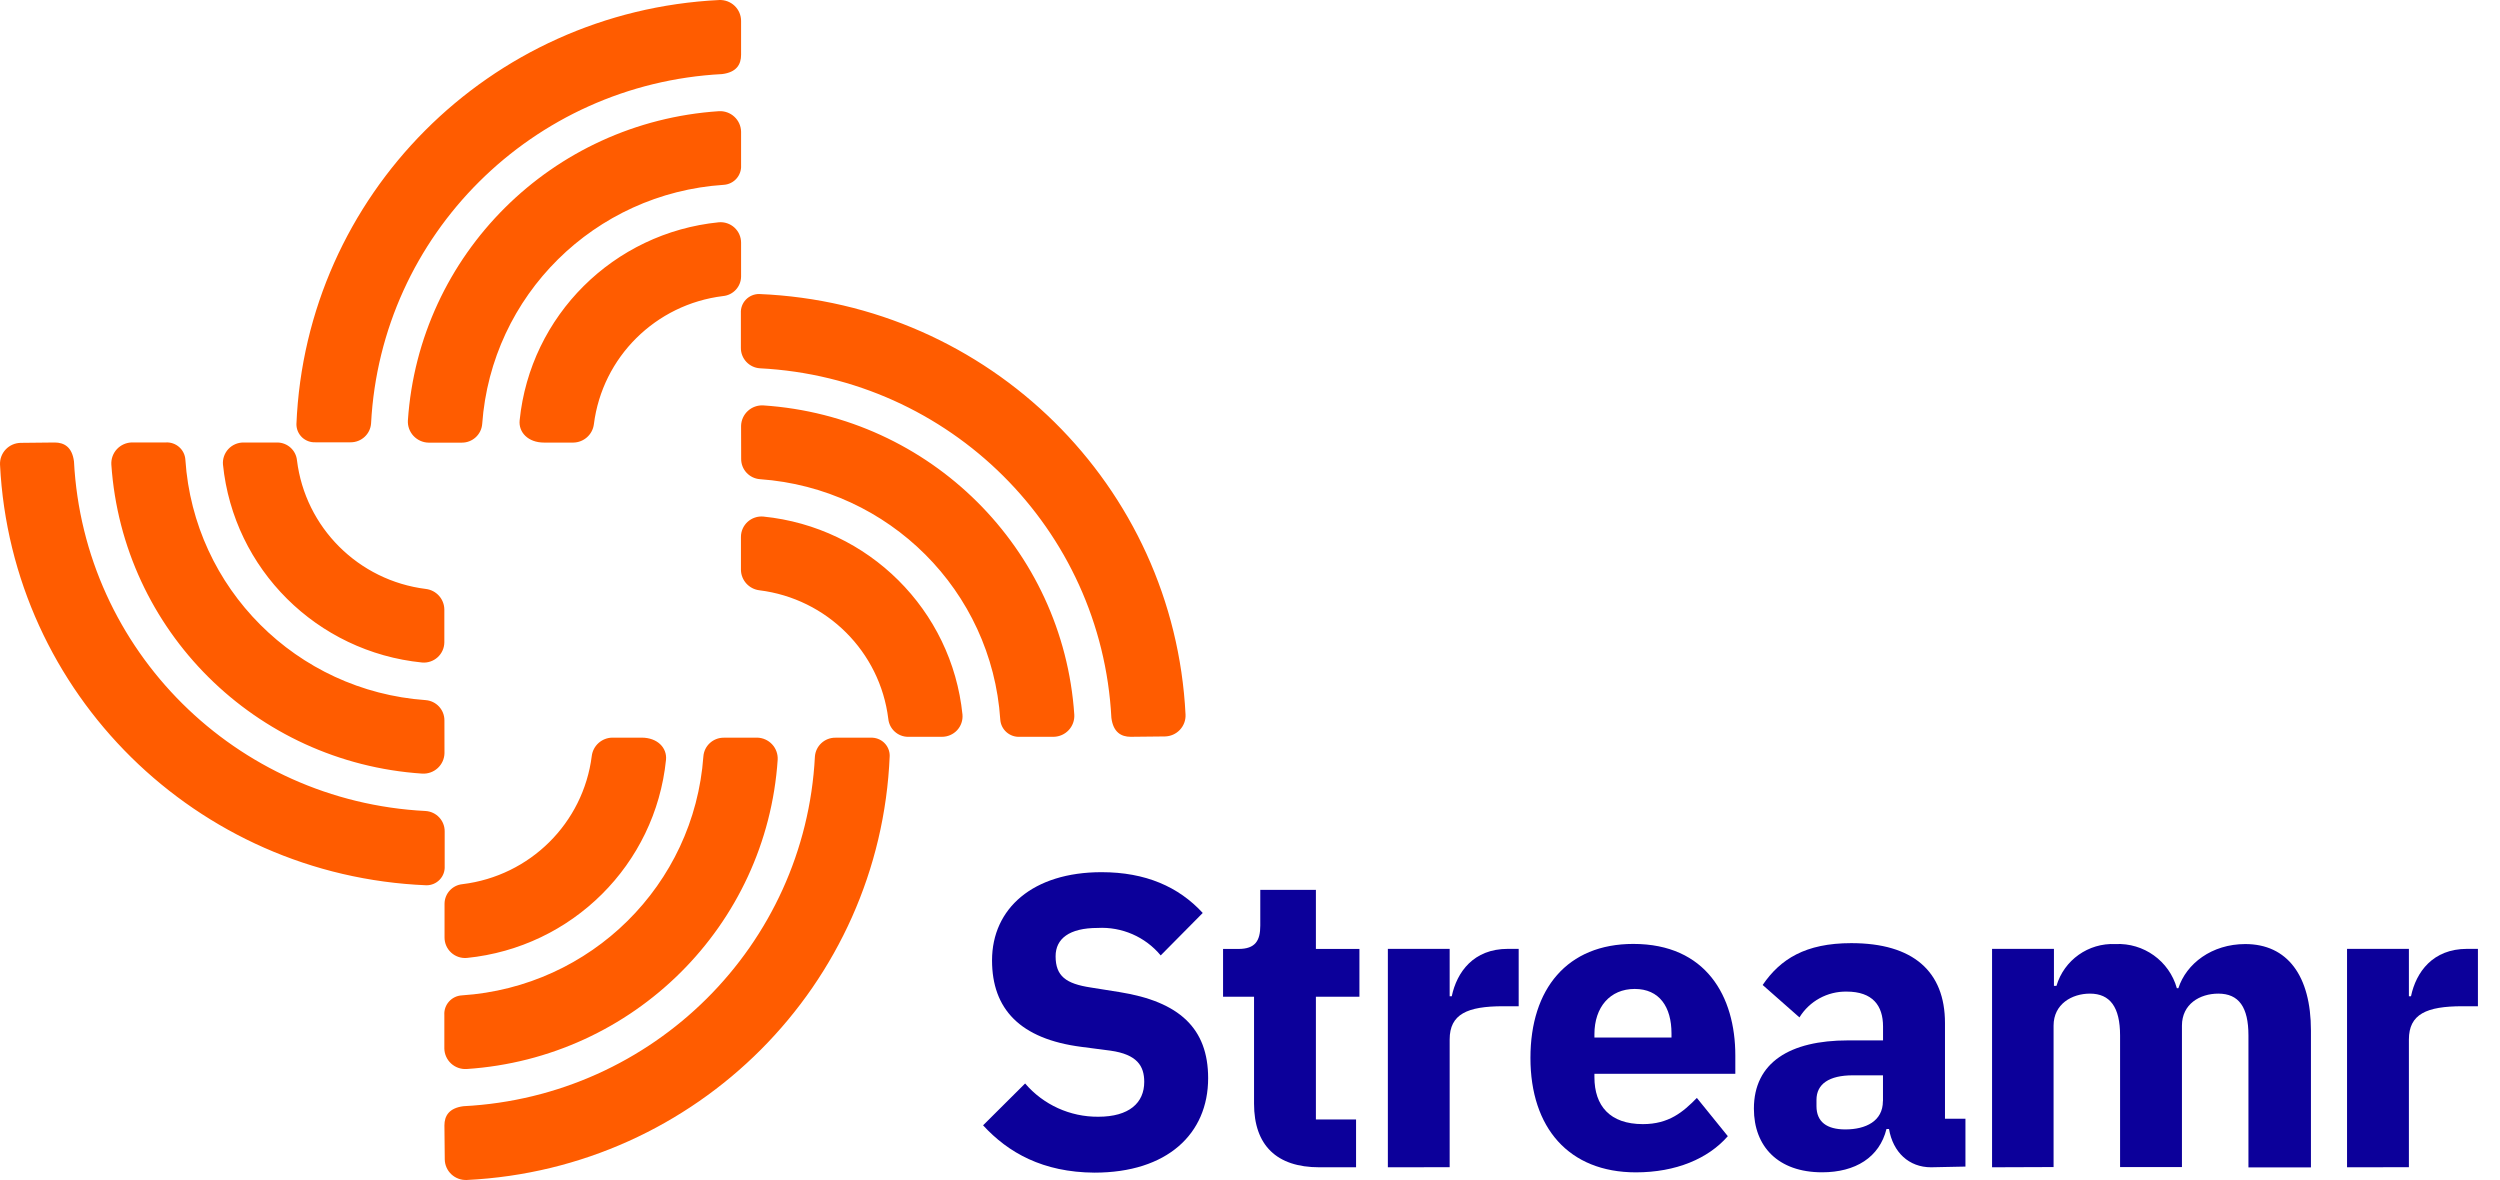
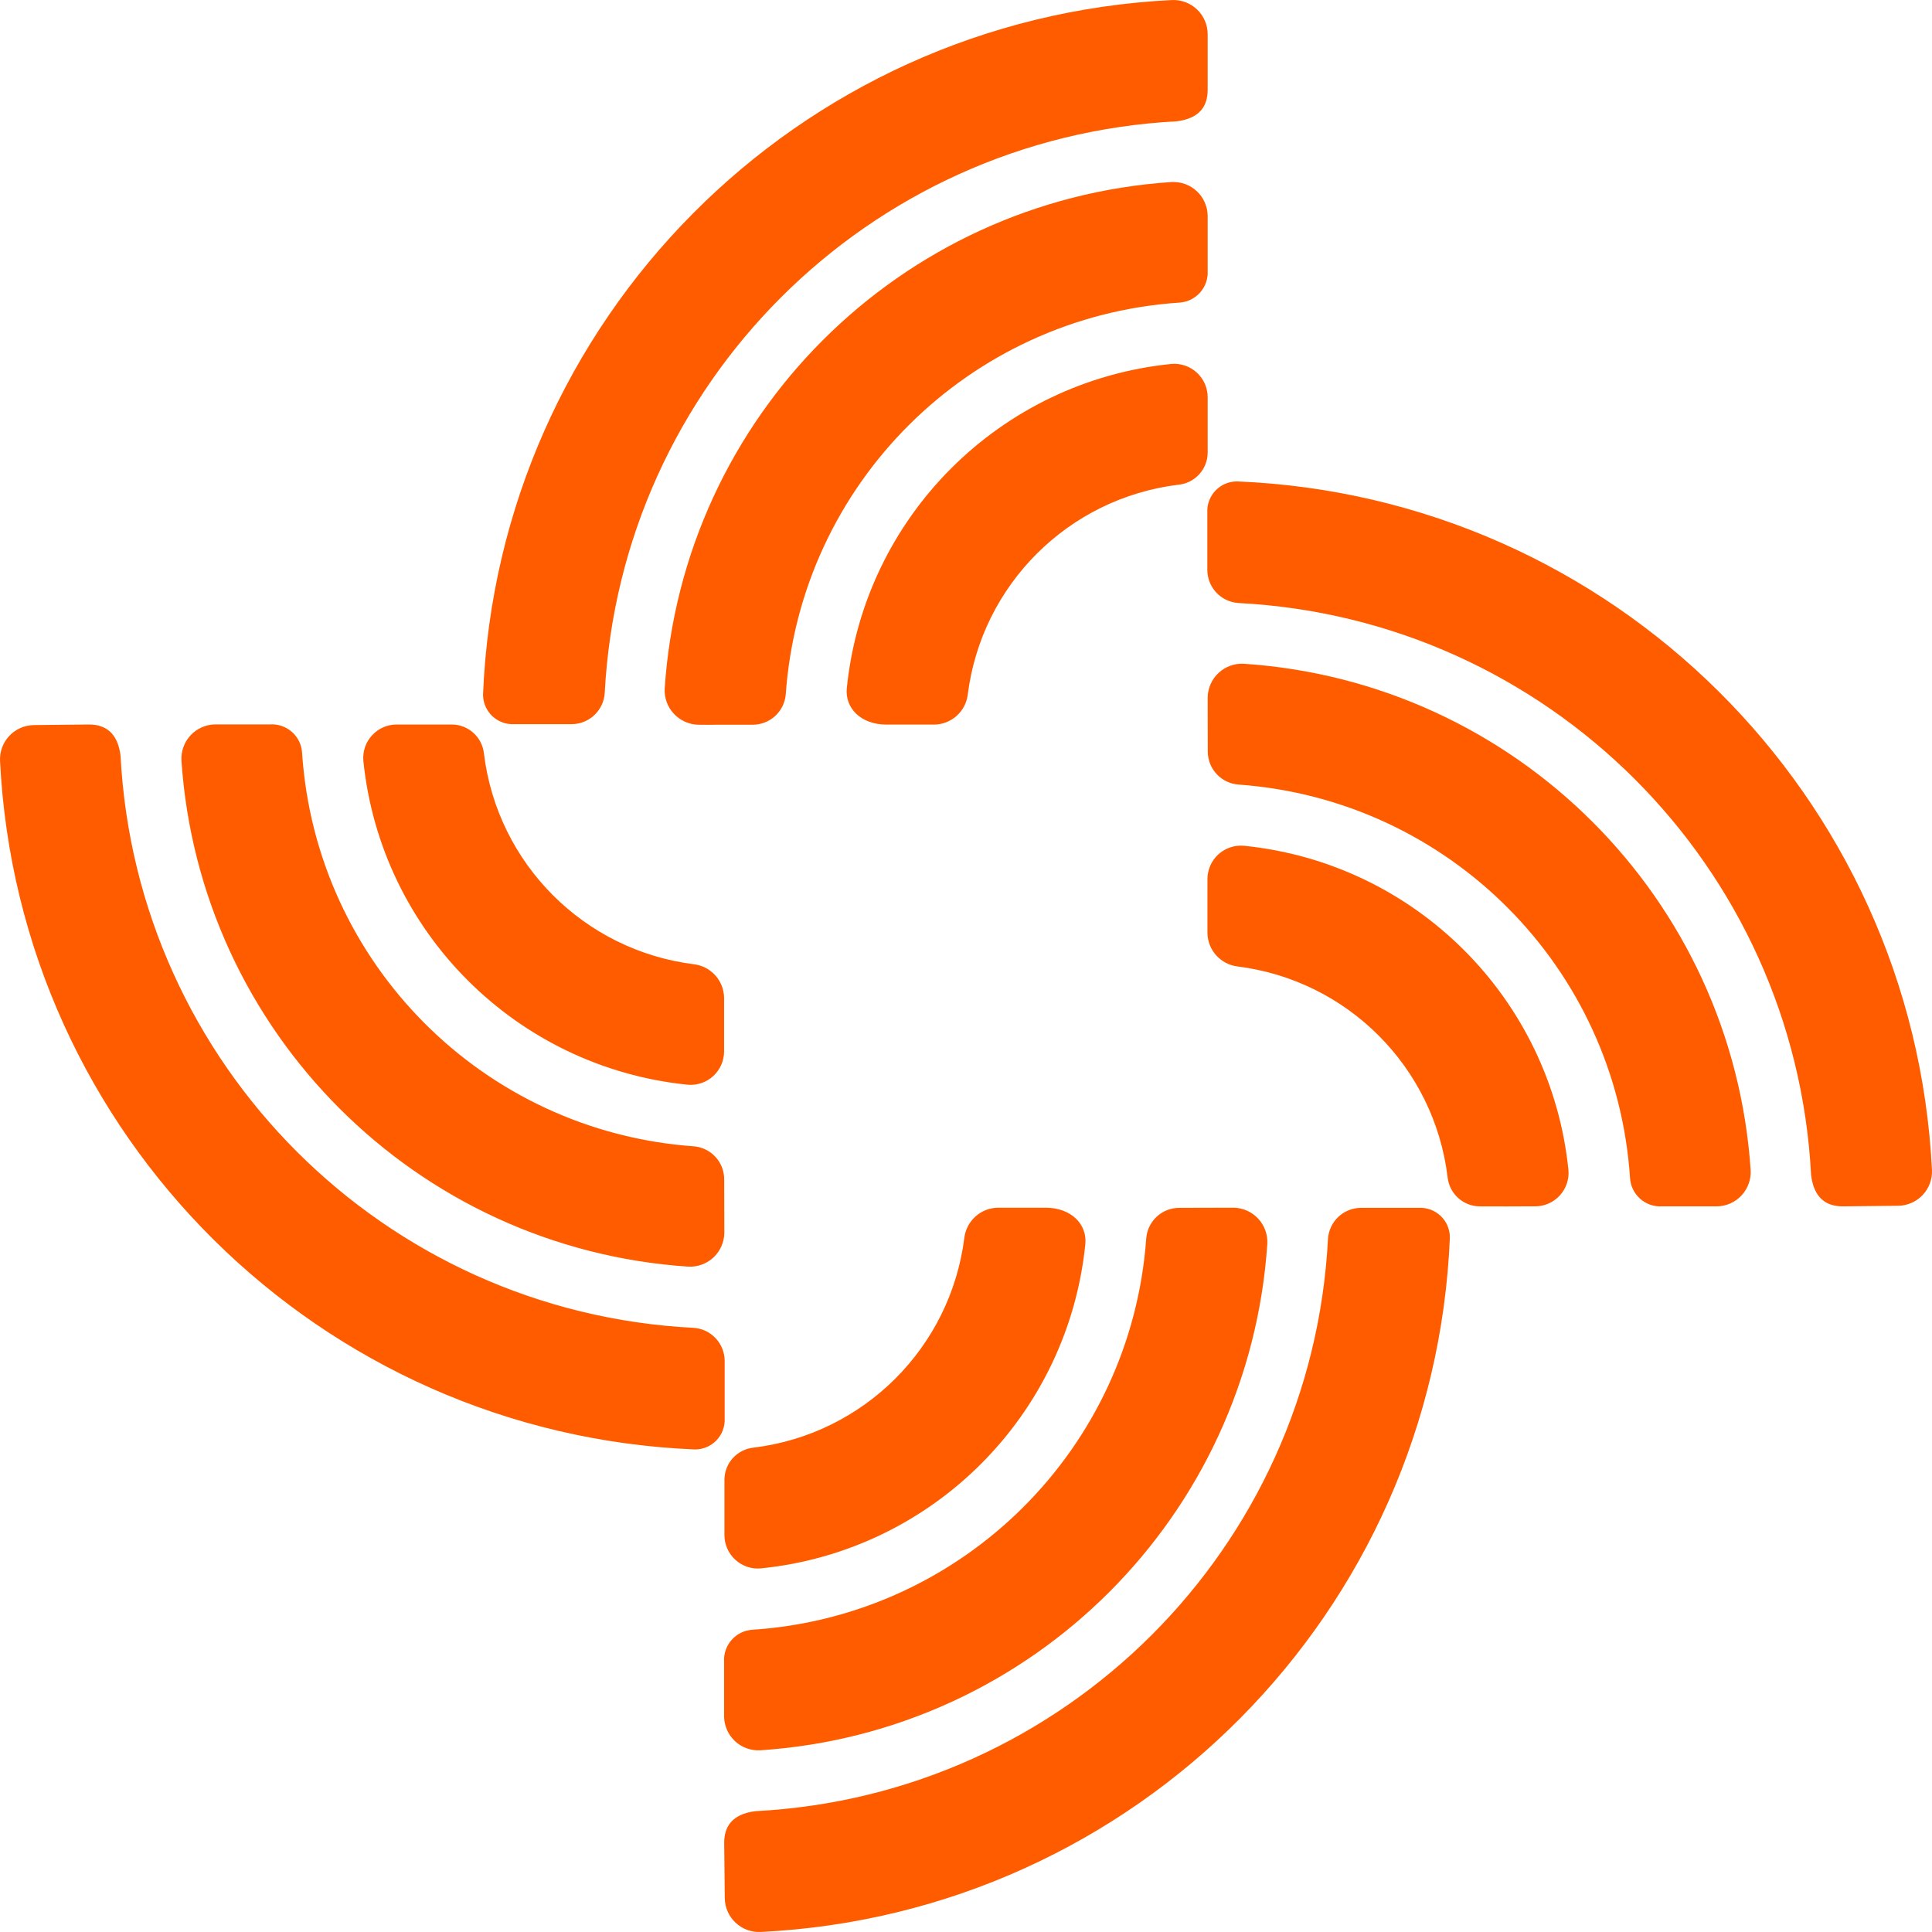
- <svg xmlns="http://www.w3.org/2000/svg" width="125" height="59" viewBox="0 0 125 59" fill="none">
-   <path d="M49.154 56.266L51.256 54.174C52.168 55.239 53.507 55.848 54.913 55.837C56.462 55.837 57.212 55.14 57.212 54.094C57.212 53.303 56.861 52.72 55.52 52.532L54.076 52.344C51.004 51.95 49.602 50.451 49.602 48.018C49.602 45.418 51.652 43.609 55.078 43.609C57.275 43.609 58.932 44.337 60.137 45.648L58.035 47.771C57.263 46.84 56.093 46.331 54.882 46.397C53.459 46.397 52.78 46.938 52.78 47.812C52.78 48.809 53.302 49.186 54.532 49.374L55.975 49.604C58.963 50.082 60.407 51.413 60.407 53.909C60.407 56.698 58.357 58.632 54.721 58.632C52.142 58.615 50.411 57.635 49.154 56.266Z" fill="#0C009A" />
-   <path d="M65.963 58.364C63.83 58.364 62.702 57.263 62.702 55.182V49.838H61.153V47.447H61.928C62.765 47.447 63.014 47.032 63.014 46.282V44.494H65.795V47.447H67.971V49.838H65.795V55.973H67.803V58.364H65.963Z" fill="#0C009A" />
-   <path d="M69.393 58.364V47.443H72.483V49.813H72.588C72.841 48.607 73.674 47.443 75.391 47.443H75.934V50.312H75.16C73.363 50.312 72.483 50.706 72.483 51.974V58.36L69.393 58.364Z" fill="#0C009A" />
-   <path d="M76.522 52.895C76.522 49.44 78.362 47.196 81.665 47.196C85.302 47.196 86.766 49.817 86.766 52.773V53.69H79.721V53.857C79.721 55.293 80.495 56.206 82.145 56.206C83.442 56.206 84.153 55.603 84.843 54.896L86.391 56.809C85.411 57.932 83.799 58.618 81.791 58.618C78.439 58.615 76.522 56.388 76.522 52.895ZM79.721 51.71V51.877H83.575V51.675C83.575 50.343 82.969 49.447 81.735 49.447C80.502 49.447 79.721 50.357 79.721 51.71Z" fill="#0C009A" />
-   <path d="M96.552 58.364C95.445 58.364 94.65 57.615 94.45 56.45H94.324C93.973 57.866 92.775 58.615 91.104 58.615C88.907 58.615 87.695 57.325 87.695 55.432C87.695 53.125 89.492 52.02 92.4 52.02H94.152V51.323C94.152 50.277 93.63 49.58 92.334 49.58C91.373 49.563 90.474 50.054 89.972 50.87L88.133 49.249C89.013 47.959 90.267 47.157 92.565 47.157C95.659 47.157 97.249 48.572 97.249 51.152V55.938H98.272V58.329L96.552 58.364ZM94.149 55.056V53.766H92.642C91.451 53.766 90.824 54.202 90.824 54.993V55.307C90.824 56.098 91.346 56.471 92.267 56.471C93.29 56.471 94.145 56.056 94.145 55.059L94.149 55.056Z" fill="#0C009A" />
-   <path d="M99.603 58.364V47.443H102.697V49.294H102.823C103.203 48.004 104.42 47.14 105.769 47.203C107.185 47.134 108.461 48.05 108.842 49.409H108.919C109.315 48.182 110.59 47.203 112.264 47.203C114.367 47.203 115.547 48.785 115.547 51.528V58.371H112.422V51.772C112.422 50.357 111.942 49.681 110.916 49.681C109.994 49.681 109.097 50.2 109.097 51.281V58.353H106.004V51.772C106.004 50.357 105.503 49.681 104.497 49.681C103.597 49.681 102.679 50.2 102.679 51.281V58.353L99.603 58.364Z" fill="#0C009A" />
-   <path d="M117.352 58.364V47.443H120.445V49.813H120.55C120.803 48.607 121.636 47.443 123.353 47.443H123.896V50.312H123.122C121.325 50.312 120.445 50.706 120.445 51.974V58.36L117.352 58.364Z" fill="#0C009A" />
-   <path d="M37.054 1.475C37.054 1.475 37.054 1.332 37.054 1.047C37.055 0.762 36.938 0.489 36.732 0.292C36.525 0.095 36.247 -0.011 35.961 0.001C24.461 0.567 15.293 9.764 14.821 21.208C14.82 21.456 14.921 21.694 15.101 21.866C15.282 22.037 15.525 22.127 15.774 22.115H17.527C18.068 22.119 18.519 21.703 18.554 21.166C19.05 11.734 26.627 4.198 36.108 3.704C36.83 3.613 37.054 3.219 37.054 2.742C37.054 2.264 37.054 1.475 37.054 1.475ZM21.982 22.132C22.416 22.132 22.561 22.131 23.093 22.132C23.626 22.134 24.069 21.726 24.11 21.198C24.57 14.77 29.728 9.665 36.192 9.241C36.7 9.206 37.084 8.77 37.054 8.265V6.581C37.048 6.298 36.927 6.03 36.719 5.838C36.511 5.645 36.234 5.545 35.95 5.559C27.6 6.109 20.949 12.724 20.394 21.03C20.38 21.312 20.481 21.588 20.674 21.795C20.868 22.002 21.137 22.126 21.421 22.132C21.705 22.139 21.763 22.132 21.982 22.132ZM37.054 12.135V13.826C37.05 14.332 36.663 14.753 36.157 14.803C32.781 15.214 30.118 17.855 29.694 21.212C29.629 21.728 29.193 22.119 28.67 22.129H27.201C26.402 22.129 25.922 21.613 25.982 21.016C26.514 15.781 30.677 11.642 35.94 11.114C36.227 11.089 36.511 11.186 36.723 11.38C36.935 11.575 37.055 11.848 37.054 12.135ZM56.536 36.84C56.056 36.84 55.66 36.61 55.569 35.891C55.078 26.448 47.491 18.901 37.997 18.415C37.458 18.38 37.039 17.932 37.044 17.393V15.65C37.031 15.402 37.122 15.16 37.294 14.981C37.467 14.801 37.706 14.7 37.955 14.701C49.461 15.169 58.709 24.29 59.277 35.731C59.29 36.013 59.187 36.287 58.993 36.493C58.799 36.698 58.53 36.817 58.247 36.822L56.536 36.84ZM37.054 21.292C37.061 21.009 37.182 20.74 37.391 20.548C37.599 20.355 37.878 20.255 38.162 20.27C46.51 20.821 53.159 27.434 53.715 35.738C53.73 36.021 53.629 36.298 53.436 36.505C53.242 36.713 52.972 36.834 52.688 36.84H50.995C50.483 36.87 50.043 36.481 50.013 35.971C49.583 29.545 44.455 24.419 37.997 23.959C37.466 23.919 37.056 23.478 37.058 22.948L37.054 21.292ZM46.682 36.841C46.682 36.841 45.905 36.845 45.397 36.841C44.889 36.836 44.465 36.447 44.415 35.944C44.002 32.584 41.345 29.934 37.969 29.514C37.45 29.45 37.057 29.016 37.047 28.496V26.85C37.046 26.562 37.167 26.288 37.38 26.093C37.593 25.899 37.878 25.803 38.166 25.828C43.428 26.357 47.591 30.496 48.124 35.731C48.148 36.017 48.051 36.3 47.856 36.511C47.661 36.721 47.385 36.841 47.097 36.84L46.682 36.841ZM2.732 22.125C3.212 22.125 3.608 22.355 3.699 23.074C4.19 32.521 11.784 40.069 21.281 40.55C21.821 40.585 22.239 41.033 22.234 41.572V43.315C22.247 43.563 22.156 43.805 21.984 43.984C21.812 44.164 21.573 44.265 21.323 44.264C9.817 43.796 0.57 34.675 0.001 23.234C-0.011 22.952 0.091 22.678 0.285 22.472C0.479 22.267 0.748 22.148 1.032 22.143L2.732 22.125ZM22.224 37.659C22.218 37.942 22.096 38.211 21.888 38.403C21.679 38.596 21.401 38.696 21.116 38.681C12.774 38.129 6.128 31.522 5.567 23.224C5.552 22.941 5.653 22.664 5.846 22.456C6.04 22.249 6.31 22.128 6.594 22.122H8.287C8.799 22.092 9.239 22.48 9.269 22.99C9.697 29.416 14.823 34.545 21.281 35.006C21.812 35.046 22.222 35.487 22.221 36.017L22.224 37.659ZM12.168 22.125H13.867C14.376 22.13 14.799 22.515 14.849 23.018C15.263 26.377 17.919 29.027 21.295 29.448C21.814 29.512 22.207 29.946 22.217 30.466V32.115C22.215 32.399 22.094 32.67 21.883 32.862C21.672 33.054 21.391 33.15 21.106 33.126C15.843 32.598 11.68 28.459 11.148 23.224C11.126 22.941 11.224 22.662 11.417 22.453C11.611 22.245 11.883 22.126 12.168 22.125ZM22.221 56.272C22.221 55.794 22.452 55.401 23.174 55.31C32.667 54.824 40.255 47.277 40.745 37.834C40.781 37.297 41.231 36.88 41.772 36.885H43.525C43.774 36.873 44.017 36.963 44.198 37.134C44.378 37.306 44.48 37.544 44.478 37.792C44.006 49.237 34.837 58.435 23.335 58.999C23.052 59.011 22.776 58.909 22.569 58.716C22.363 58.523 22.243 58.256 22.238 57.974L22.221 56.272ZM37.85 36.882C38.135 36.888 38.405 37.009 38.598 37.216C38.792 37.424 38.892 37.701 38.877 37.984C38.321 46.288 31.672 52.9 23.325 53.451C23.04 53.467 22.762 53.366 22.553 53.174C22.345 52.981 22.223 52.713 22.217 52.43V50.745C22.187 50.236 22.578 49.799 23.09 49.769C29.55 49.344 34.705 44.244 35.169 37.82C35.209 37.291 35.653 36.884 36.185 36.885L37.85 36.882ZM22.227 46.875V45.184C22.232 44.678 22.619 44.257 23.125 44.208C26.501 43.796 29.164 41.156 29.588 37.799C29.653 37.282 30.089 36.892 30.612 36.882H32.081C32.88 36.882 33.36 37.398 33.3 37.994C32.767 43.229 28.605 47.368 23.342 47.897C23.055 47.921 22.77 47.825 22.558 47.63C22.346 47.436 22.226 47.162 22.227 46.875ZM22.227 56.272C22.227 55.794 22.459 55.401 23.181 55.31C32.674 54.824 40.262 47.277 40.752 37.834C40.788 37.297 41.238 36.88 41.779 36.885H43.532C43.781 36.873 44.025 36.963 44.205 37.134C44.385 37.306 44.487 37.544 44.485 37.792C44.013 49.237 34.843 58.435 23.342 58.999C23.059 59.011 22.783 58.909 22.576 58.716C22.37 58.523 22.25 58.256 22.245 57.974L22.227 56.272ZM37.857 36.882C38.142 36.888 38.412 37.009 38.605 37.216C38.799 37.424 38.899 37.701 38.884 37.984C38.328 46.288 31.679 52.9 23.332 53.451C23.047 53.467 22.769 53.366 22.56 53.174C22.352 52.981 22.23 52.713 22.224 52.43V50.745C22.194 50.236 22.585 49.799 23.097 49.769C29.557 49.344 34.712 44.244 35.176 37.82C35.216 37.291 35.66 36.884 36.192 36.885L37.857 36.882ZM22.227 46.875V45.184C22.232 44.678 22.619 44.257 23.125 44.208C26.501 43.796 29.164 41.156 29.588 37.799C29.653 37.282 30.089 36.892 30.612 36.882H32.081C32.88 36.882 33.36 37.398 33.3 37.994C32.767 43.229 28.605 47.368 23.342 47.897C23.055 47.921 22.77 47.825 22.558 47.63C22.346 47.436 22.226 47.162 22.227 46.875Z" fill="#FF5C00" />
+ <svg xmlns="http://www.w3.org/2000/svg" width="56" height="56" viewBox="0 0 56 56" fill="none">
+   <path d="M35.005 1.4C35.005 1.4 35.005 1.264 35.005 0.994C35.005 0.723 34.895 0.465 34.7 0.277C34.505 0.09 34.242 -0.01 33.972 0.001C23.108 0.538 14.447 9.267 14.001 20.13C14 20.365 14.096 20.591 14.266 20.754C14.437 20.916 14.667 21.002 14.902 20.99H16.558C17.069 20.995 17.494 20.6 17.528 20.09C17.997 11.138 25.154 3.984 34.111 3.516C34.793 3.43 35.005 3.056 35.005 2.602C35.005 2.149 35.005 1.4 35.005 1.4ZM20.767 21.007C21.177 21.007 21.313 21.005 21.816 21.007C22.319 21.008 22.738 20.621 22.776 20.12C23.211 14.019 28.084 9.174 34.191 8.771C34.67 8.738 35.034 8.324 35.005 7.845V6.246C34.999 5.978 34.885 5.724 34.689 5.541C34.492 5.358 34.23 5.263 33.962 5.276C26.073 5.798 19.79 12.077 19.266 19.961C19.253 20.229 19.348 20.491 19.531 20.687C19.714 20.883 19.968 21.001 20.237 21.007C20.505 21.013 20.56 21.007 20.767 21.007ZM35.005 11.518V13.123C35.001 13.603 34.635 14.003 34.157 14.05C30.968 14.44 28.452 16.947 28.051 20.133C27.991 20.623 27.578 20.994 27.084 21.003H25.697C24.942 21.003 24.488 20.514 24.545 19.948C25.048 14.979 28.98 11.05 33.952 10.549C34.224 10.525 34.492 10.617 34.692 10.802C34.893 10.986 35.006 11.246 35.005 11.518ZM53.41 34.967C52.956 34.967 52.582 34.748 52.496 34.066C52.032 25.103 44.864 17.94 35.896 17.479C35.386 17.445 34.991 17.02 34.995 16.509V14.854C34.983 14.619 35.069 14.389 35.232 14.219C35.395 14.049 35.62 13.953 35.856 13.954C46.726 14.398 55.462 23.055 55.999 33.914C56.011 34.181 55.914 34.442 55.731 34.637C55.547 34.832 55.293 34.945 55.026 34.95L53.41 34.967ZM35.005 20.209C35.011 19.94 35.126 19.686 35.323 19.503C35.52 19.32 35.783 19.225 36.051 19.239C43.938 19.763 50.219 26.039 50.744 33.921C50.758 34.189 50.663 34.452 50.48 34.649C50.298 34.846 50.043 34.961 49.774 34.967H48.174C47.691 34.995 47.276 34.626 47.247 34.142C46.841 28.043 41.997 23.177 35.896 22.741C35.394 22.703 35.007 22.284 35.008 21.781L35.005 20.209ZM44.1 34.967C44.1 34.967 43.366 34.972 42.886 34.967C42.406 34.963 42.006 34.594 41.959 34.116C41.568 30.927 39.059 28.413 35.869 28.013C35.379 27.952 35.008 27.541 34.998 27.047V25.485C34.998 25.212 35.111 24.951 35.312 24.767C35.514 24.582 35.783 24.491 36.055 24.515C41.027 25.016 44.959 28.945 45.462 33.914C45.486 34.185 45.394 34.454 45.209 34.654C45.025 34.854 44.764 34.968 44.492 34.967L44.1 34.967ZM2.58 21C3.034 21 3.408 21.219 3.494 21.9C3.958 30.867 11.132 38.032 20.104 38.488C20.614 38.521 21.009 38.947 21.005 39.458V41.112C21.017 41.348 20.931 41.578 20.768 41.748C20.605 41.918 20.38 42.014 20.144 42.013C9.274 41.569 0.538 32.912 0.001 22.053C-0.011 21.785 0.086 21.525 0.269 21.33C0.453 21.135 0.707 21.022 0.974 21.017L2.58 21ZM20.995 35.744C20.989 36.013 20.874 36.268 20.677 36.451C20.48 36.633 20.217 36.728 19.948 36.714C12.067 36.19 5.789 29.919 5.259 22.043C5.245 21.774 5.34 21.512 5.523 21.314C5.706 21.117 5.961 21.003 6.23 20.997H7.829C8.313 20.969 8.728 21.337 8.756 21.821C9.16 27.921 14.004 32.788 20.104 33.226C20.606 33.264 20.993 33.683 20.991 34.186L20.995 35.744ZM11.495 21H13.101C13.581 21.005 13.98 21.37 14.028 21.847C14.419 25.036 16.928 27.551 20.117 27.95C20.608 28.011 20.979 28.423 20.988 28.917V30.482C20.986 30.752 20.872 31.009 20.673 31.191C20.474 31.373 20.208 31.464 19.939 31.442C14.967 30.941 11.034 27.012 10.531 22.043C10.511 21.774 10.603 21.509 10.786 21.312C10.969 21.114 11.225 21.001 11.495 21ZM20.991 53.411C20.991 52.958 21.21 52.584 21.892 52.498C30.861 52.036 38.029 44.873 38.492 35.91C38.525 35.4 38.951 35.005 39.462 35.01H41.118C41.353 34.998 41.583 35.083 41.754 35.246C41.924 35.409 42.02 35.635 42.019 35.87C41.573 46.734 32.91 55.464 22.045 55.999C21.777 56.011 21.516 55.914 21.321 55.731C21.126 55.548 21.013 55.294 21.008 55.026L20.991 53.411ZM35.757 35.006C36.026 35.012 36.281 35.127 36.464 35.324C36.646 35.521 36.742 35.784 36.727 36.052C36.202 43.934 29.921 50.21 22.035 50.733C21.766 50.748 21.503 50.653 21.306 50.47C21.109 50.287 20.994 50.032 20.988 49.764V48.165C20.96 47.682 21.329 47.267 21.813 47.239C27.916 46.835 32.786 41.994 33.224 35.897C33.262 35.395 33.681 35.008 34.184 35.01L35.757 35.006ZM20.998 44.492V42.886C21.003 42.407 21.368 42.007 21.846 41.96C25.035 41.569 27.551 39.063 27.952 35.877C28.013 35.387 28.425 35.016 28.919 35.006H30.306C31.061 35.006 31.515 35.496 31.459 36.062C30.955 41.031 27.023 44.96 22.051 45.461C21.78 45.485 21.511 45.393 21.311 45.208C21.111 45.024 20.997 44.764 20.998 44.492ZM20.998 53.411C20.998 52.958 21.217 52.584 21.899 52.498C30.867 52.036 38.035 44.873 38.499 35.91C38.532 35.4 38.958 35.005 39.469 35.01H41.124C41.36 34.998 41.59 35.083 41.76 35.246C41.931 35.409 42.026 35.635 42.025 35.87C41.579 46.734 32.916 55.464 22.051 55.999C21.784 56.011 21.523 55.914 21.328 55.731C21.133 55.548 21.02 55.294 21.015 55.026L20.998 53.411ZM35.763 35.006C36.032 35.012 36.287 35.127 36.47 35.324C36.653 35.521 36.748 35.784 36.734 36.052C36.208 43.934 29.927 50.21 22.041 50.733C21.773 50.748 21.51 50.653 21.313 50.47C21.115 50.287 21.001 50.032 20.995 49.764V48.165C20.967 47.682 21.336 47.267 21.819 47.239C27.922 46.835 32.792 41.994 33.23 35.897C33.268 35.395 33.687 35.008 34.191 35.01L35.763 35.006ZM20.998 44.492V42.886C21.003 42.407 21.368 42.007 21.846 41.96C25.035 41.569 27.551 39.063 27.952 35.877C28.013 35.387 28.425 35.016 28.919 35.006H30.306C31.061 35.006 31.515 35.496 31.459 36.062C30.955 41.031 27.023 44.96 22.051 45.461C21.78 45.485 21.511 45.393 21.311 45.208C21.111 45.024 20.997 44.764 20.998 44.492Z" fill="#FF5C00" />
</svg>
